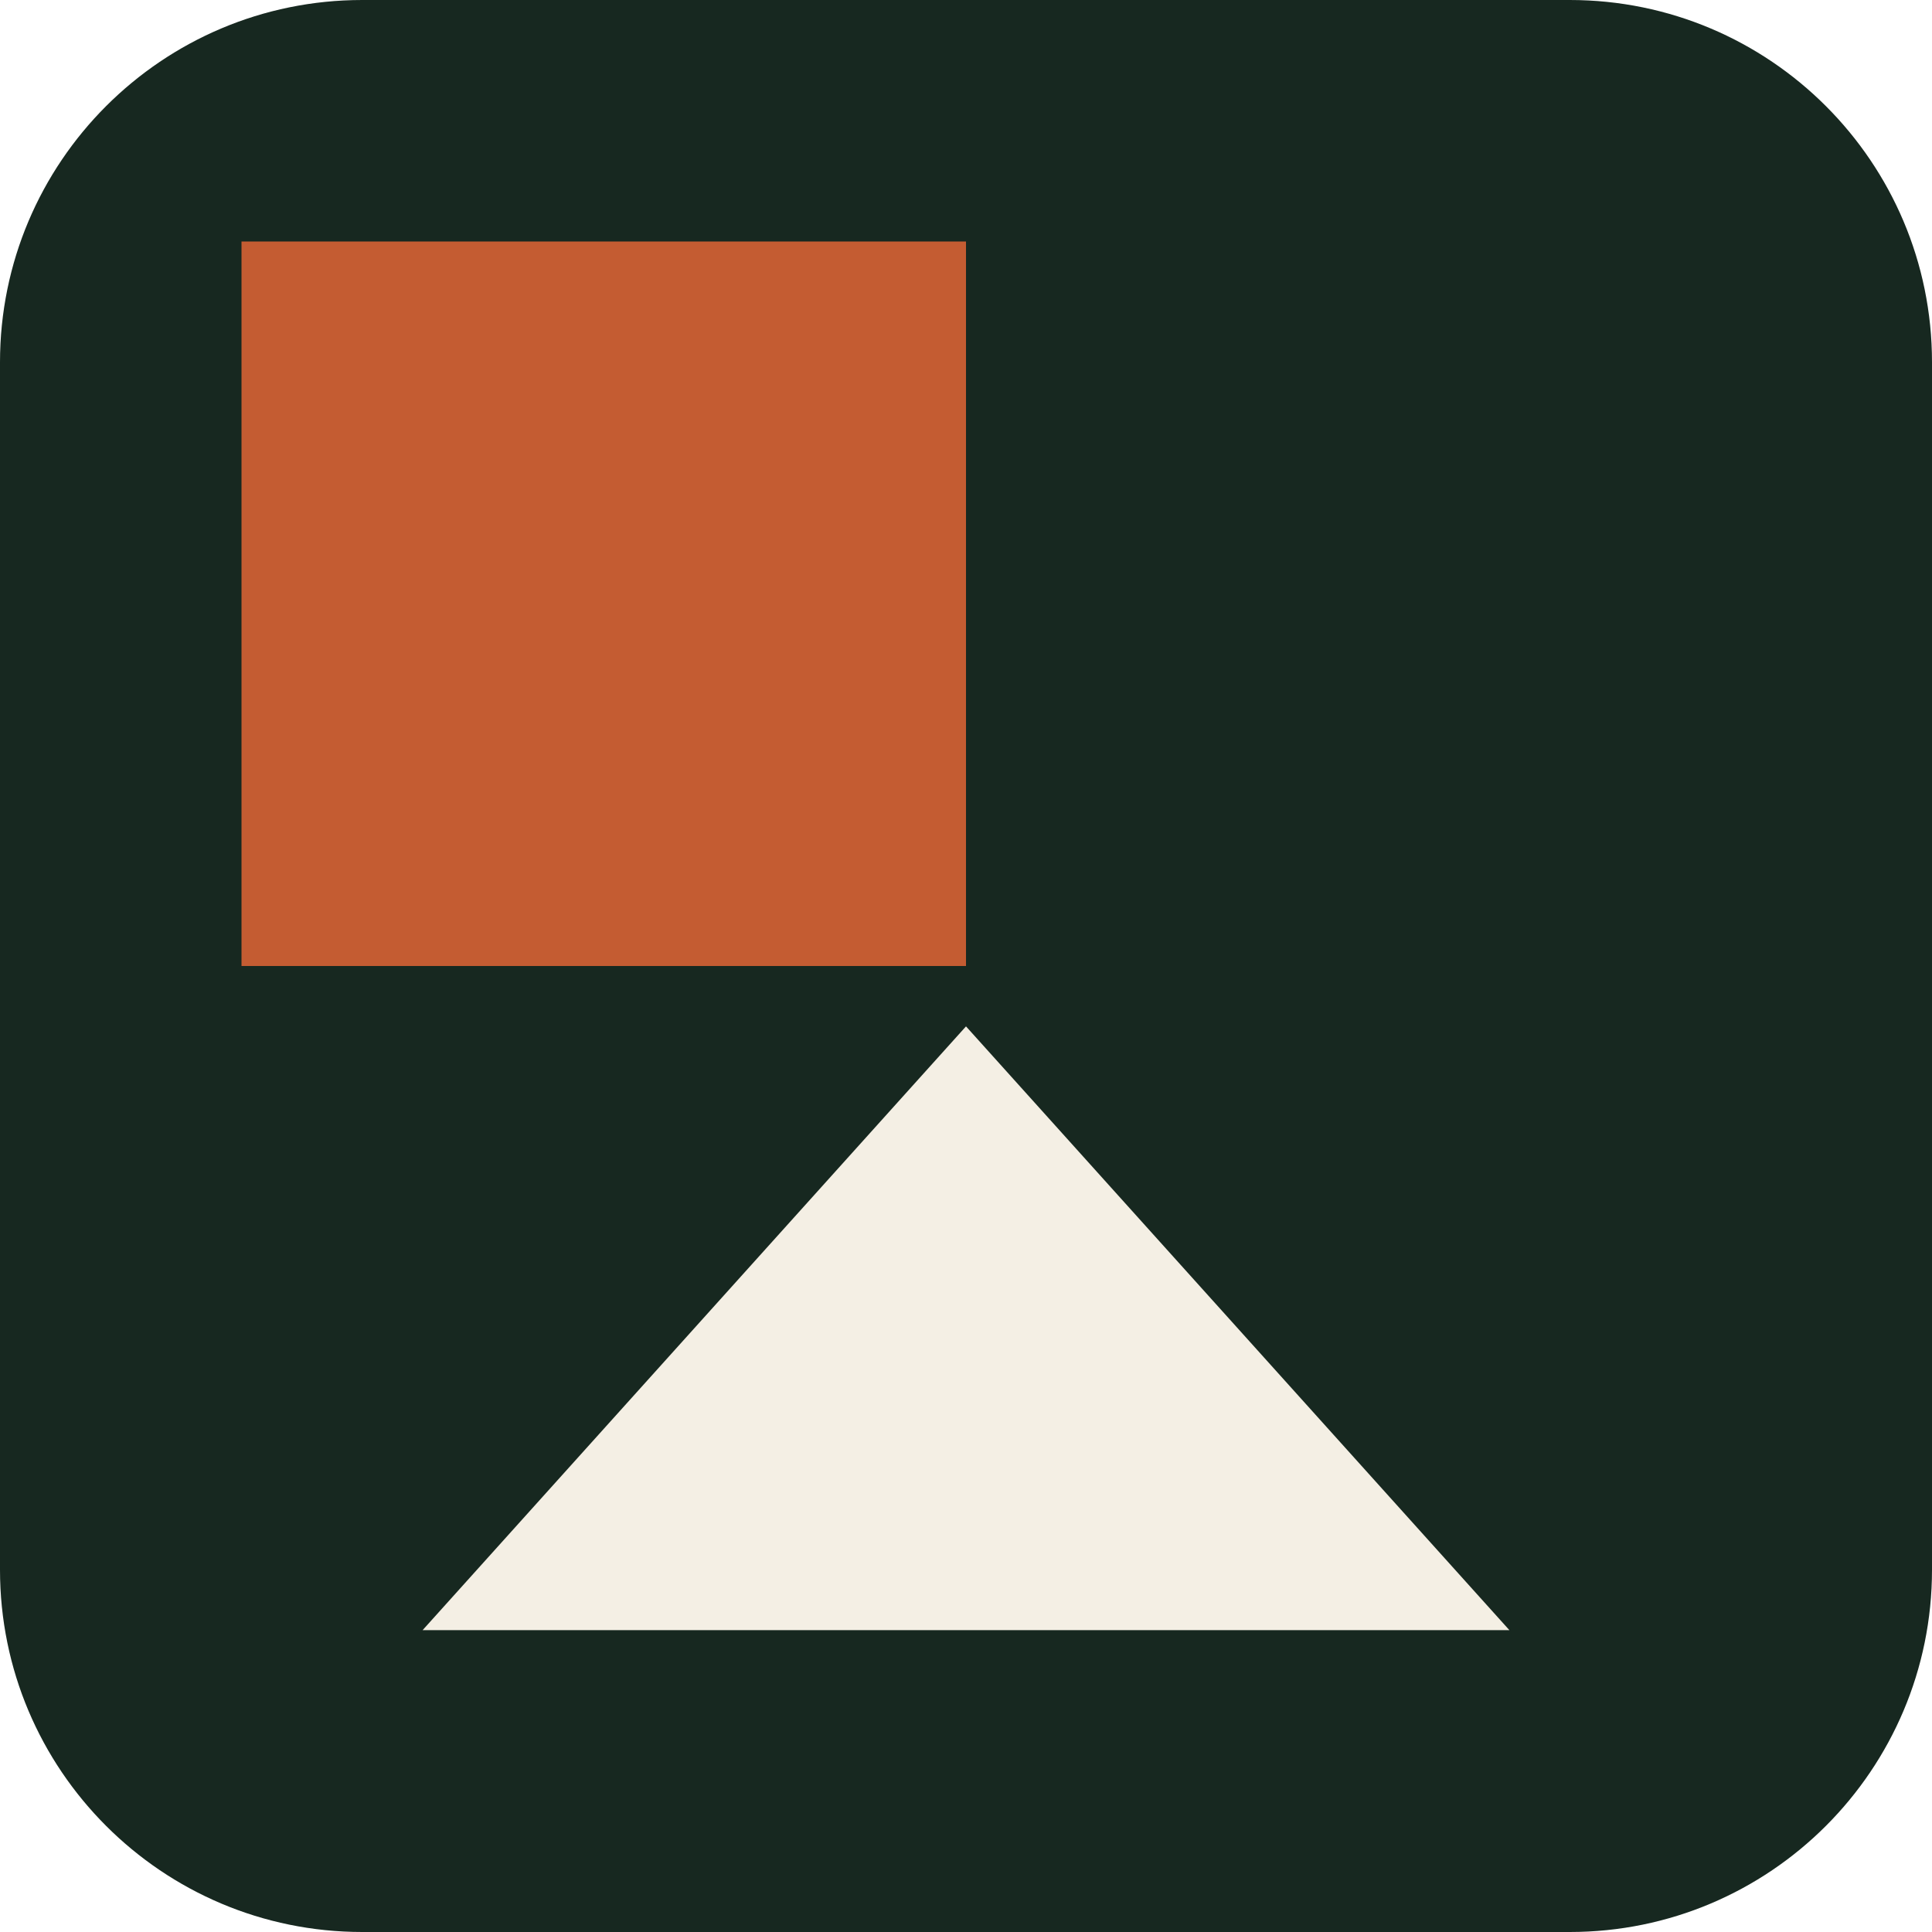
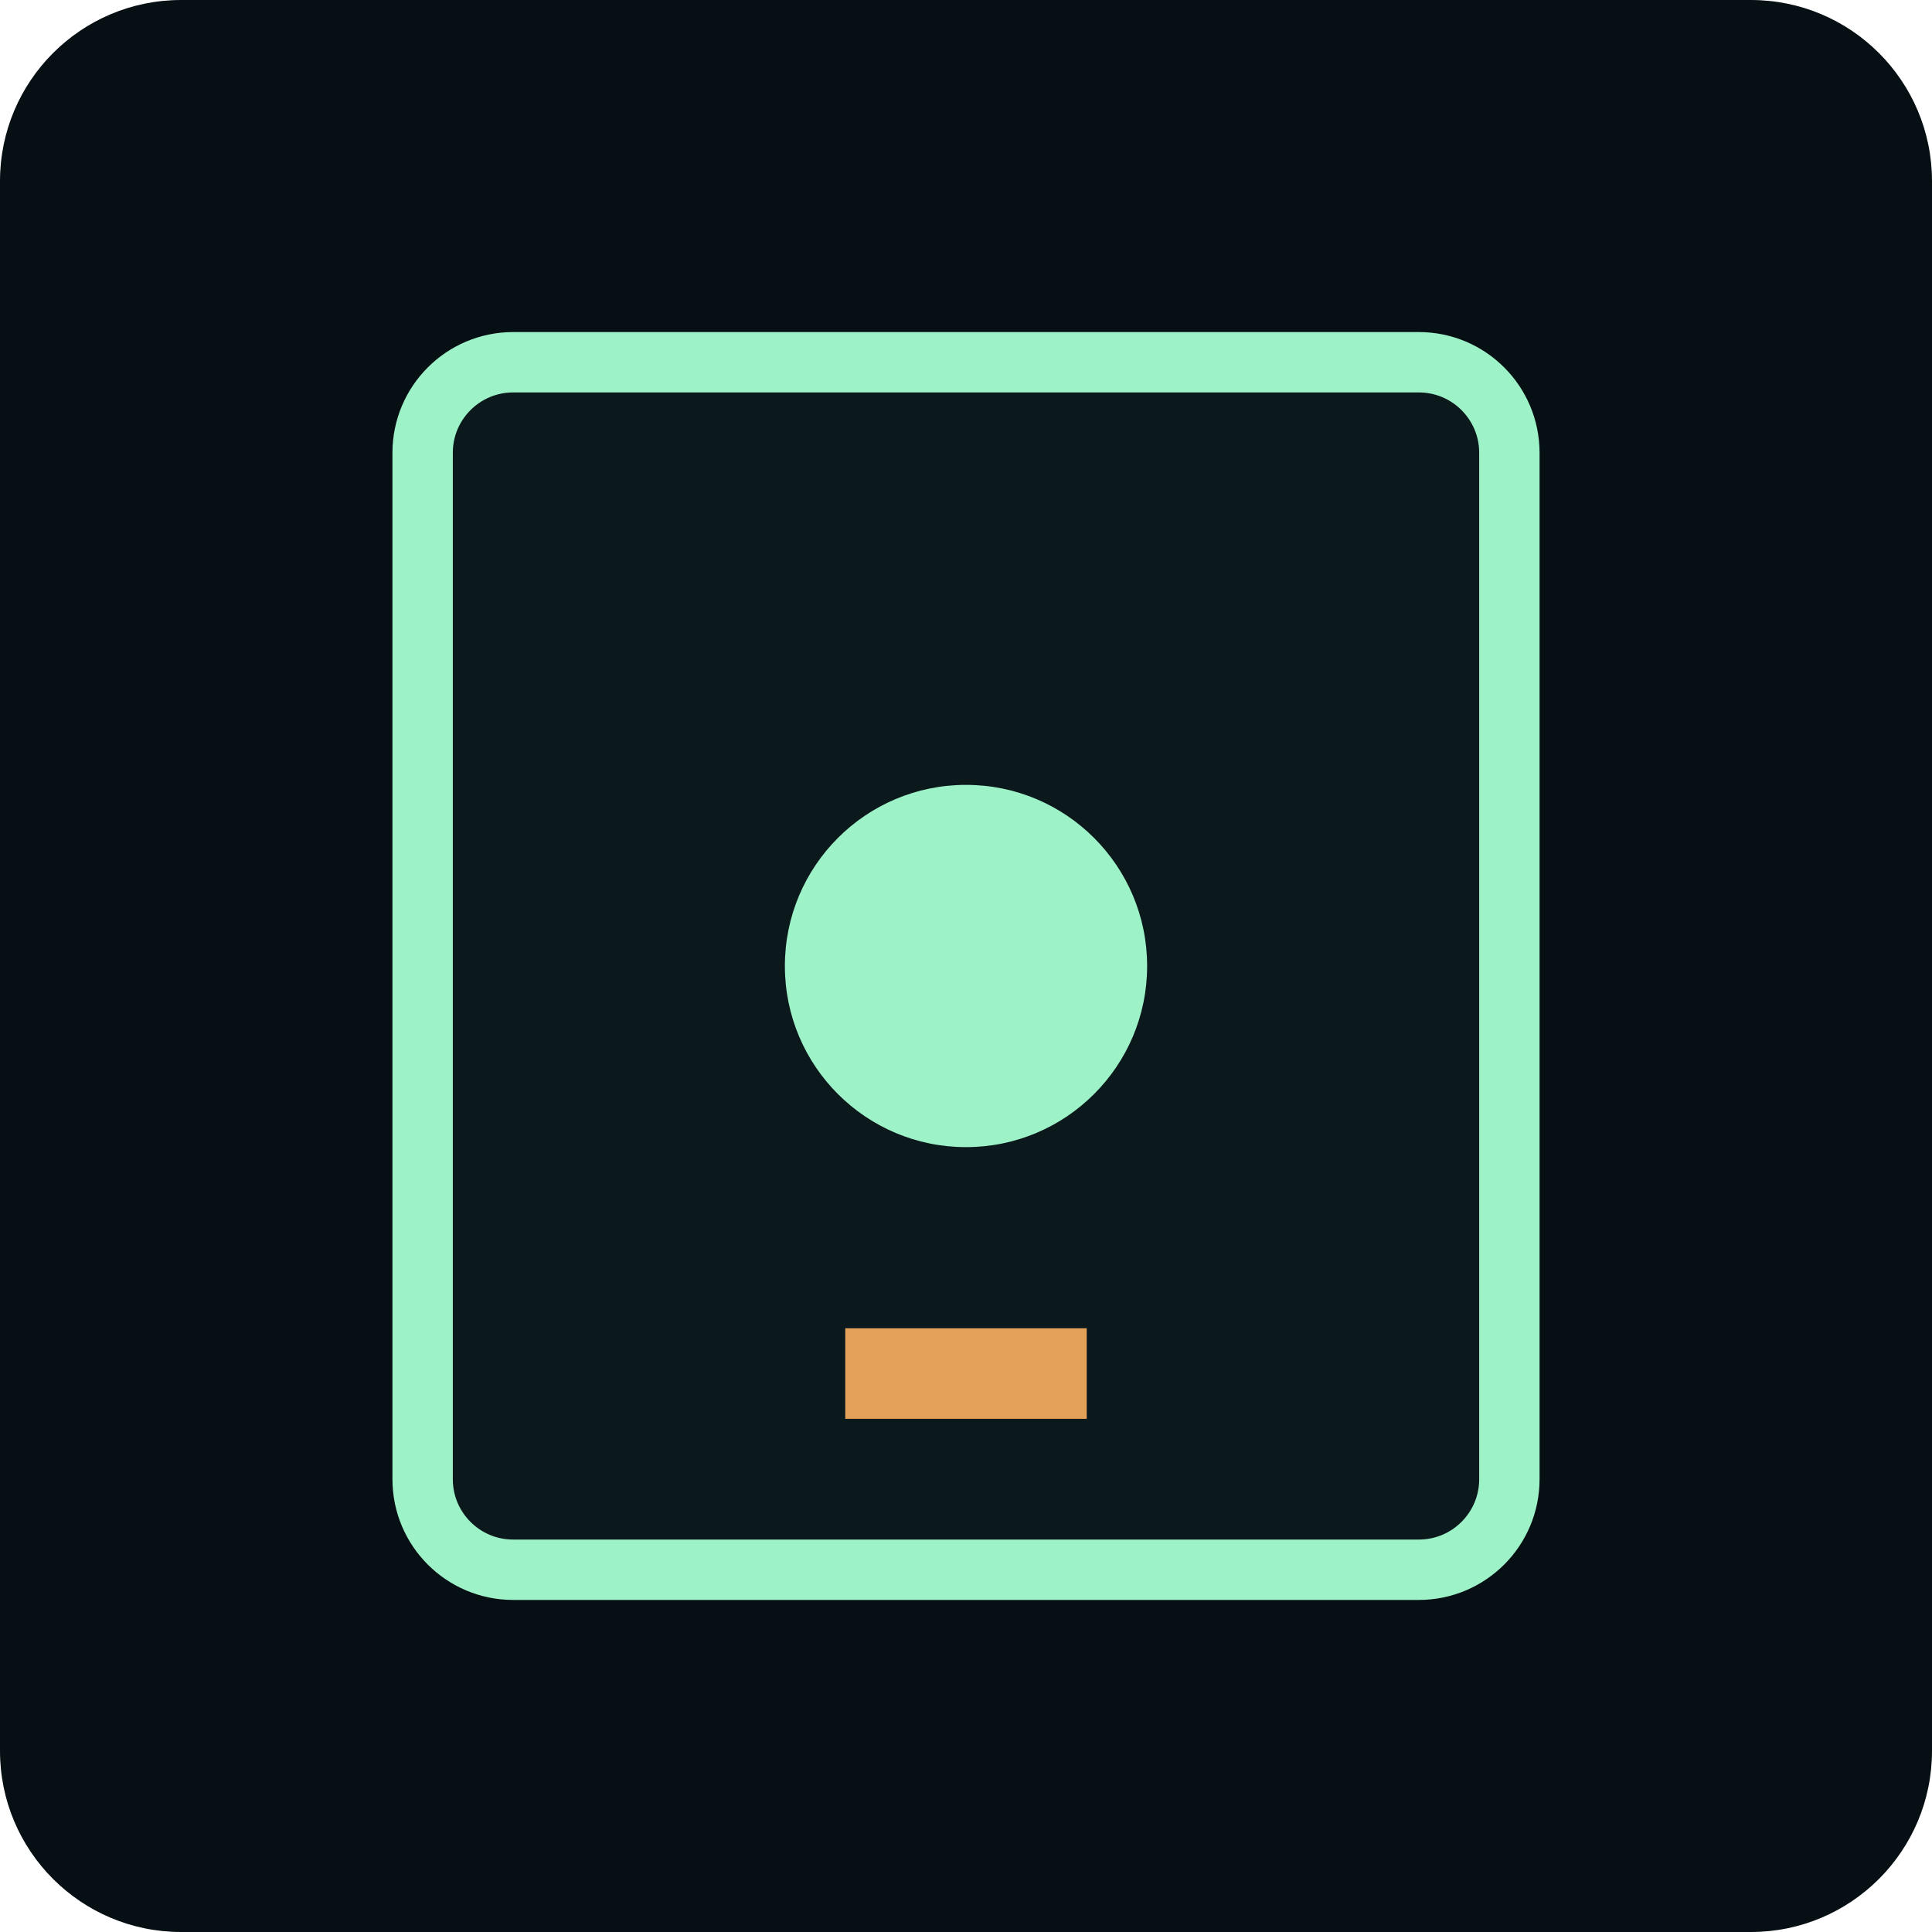
- <svg xmlns="http://www.w3.org/2000/svg" viewBox="0 0 64 64" role="img" aria-label="Home Backup Desk">
-   <rect width="64" height="64" rx="12" fill="#172820" />
-   <rect x="8" y="8" width="24" height="24" fill="#c45c32" />
-   <polygon points="32,34 50,54 14,54" fill="#f4efe4" />
+ <svg xmlns="http://www.w3.org/2000/svg" width="64" height="64" viewBox="0 0 64 64" role="img" aria-label="Home Backup Desk">
+   <rect width="64" height="64" rx="6" fill="#061014" />
+   <rect x="14" y="12" width="36" height="40" rx="3" fill="#0b181c" stroke="#9ef2c8" stroke-width="2" />
+   <circle cx="32" cy="32" r="6" fill="#9ef2c8" />
+   <rect x="28" y="44" width="8" height="3" fill="#e4a15a" />
</svg>
